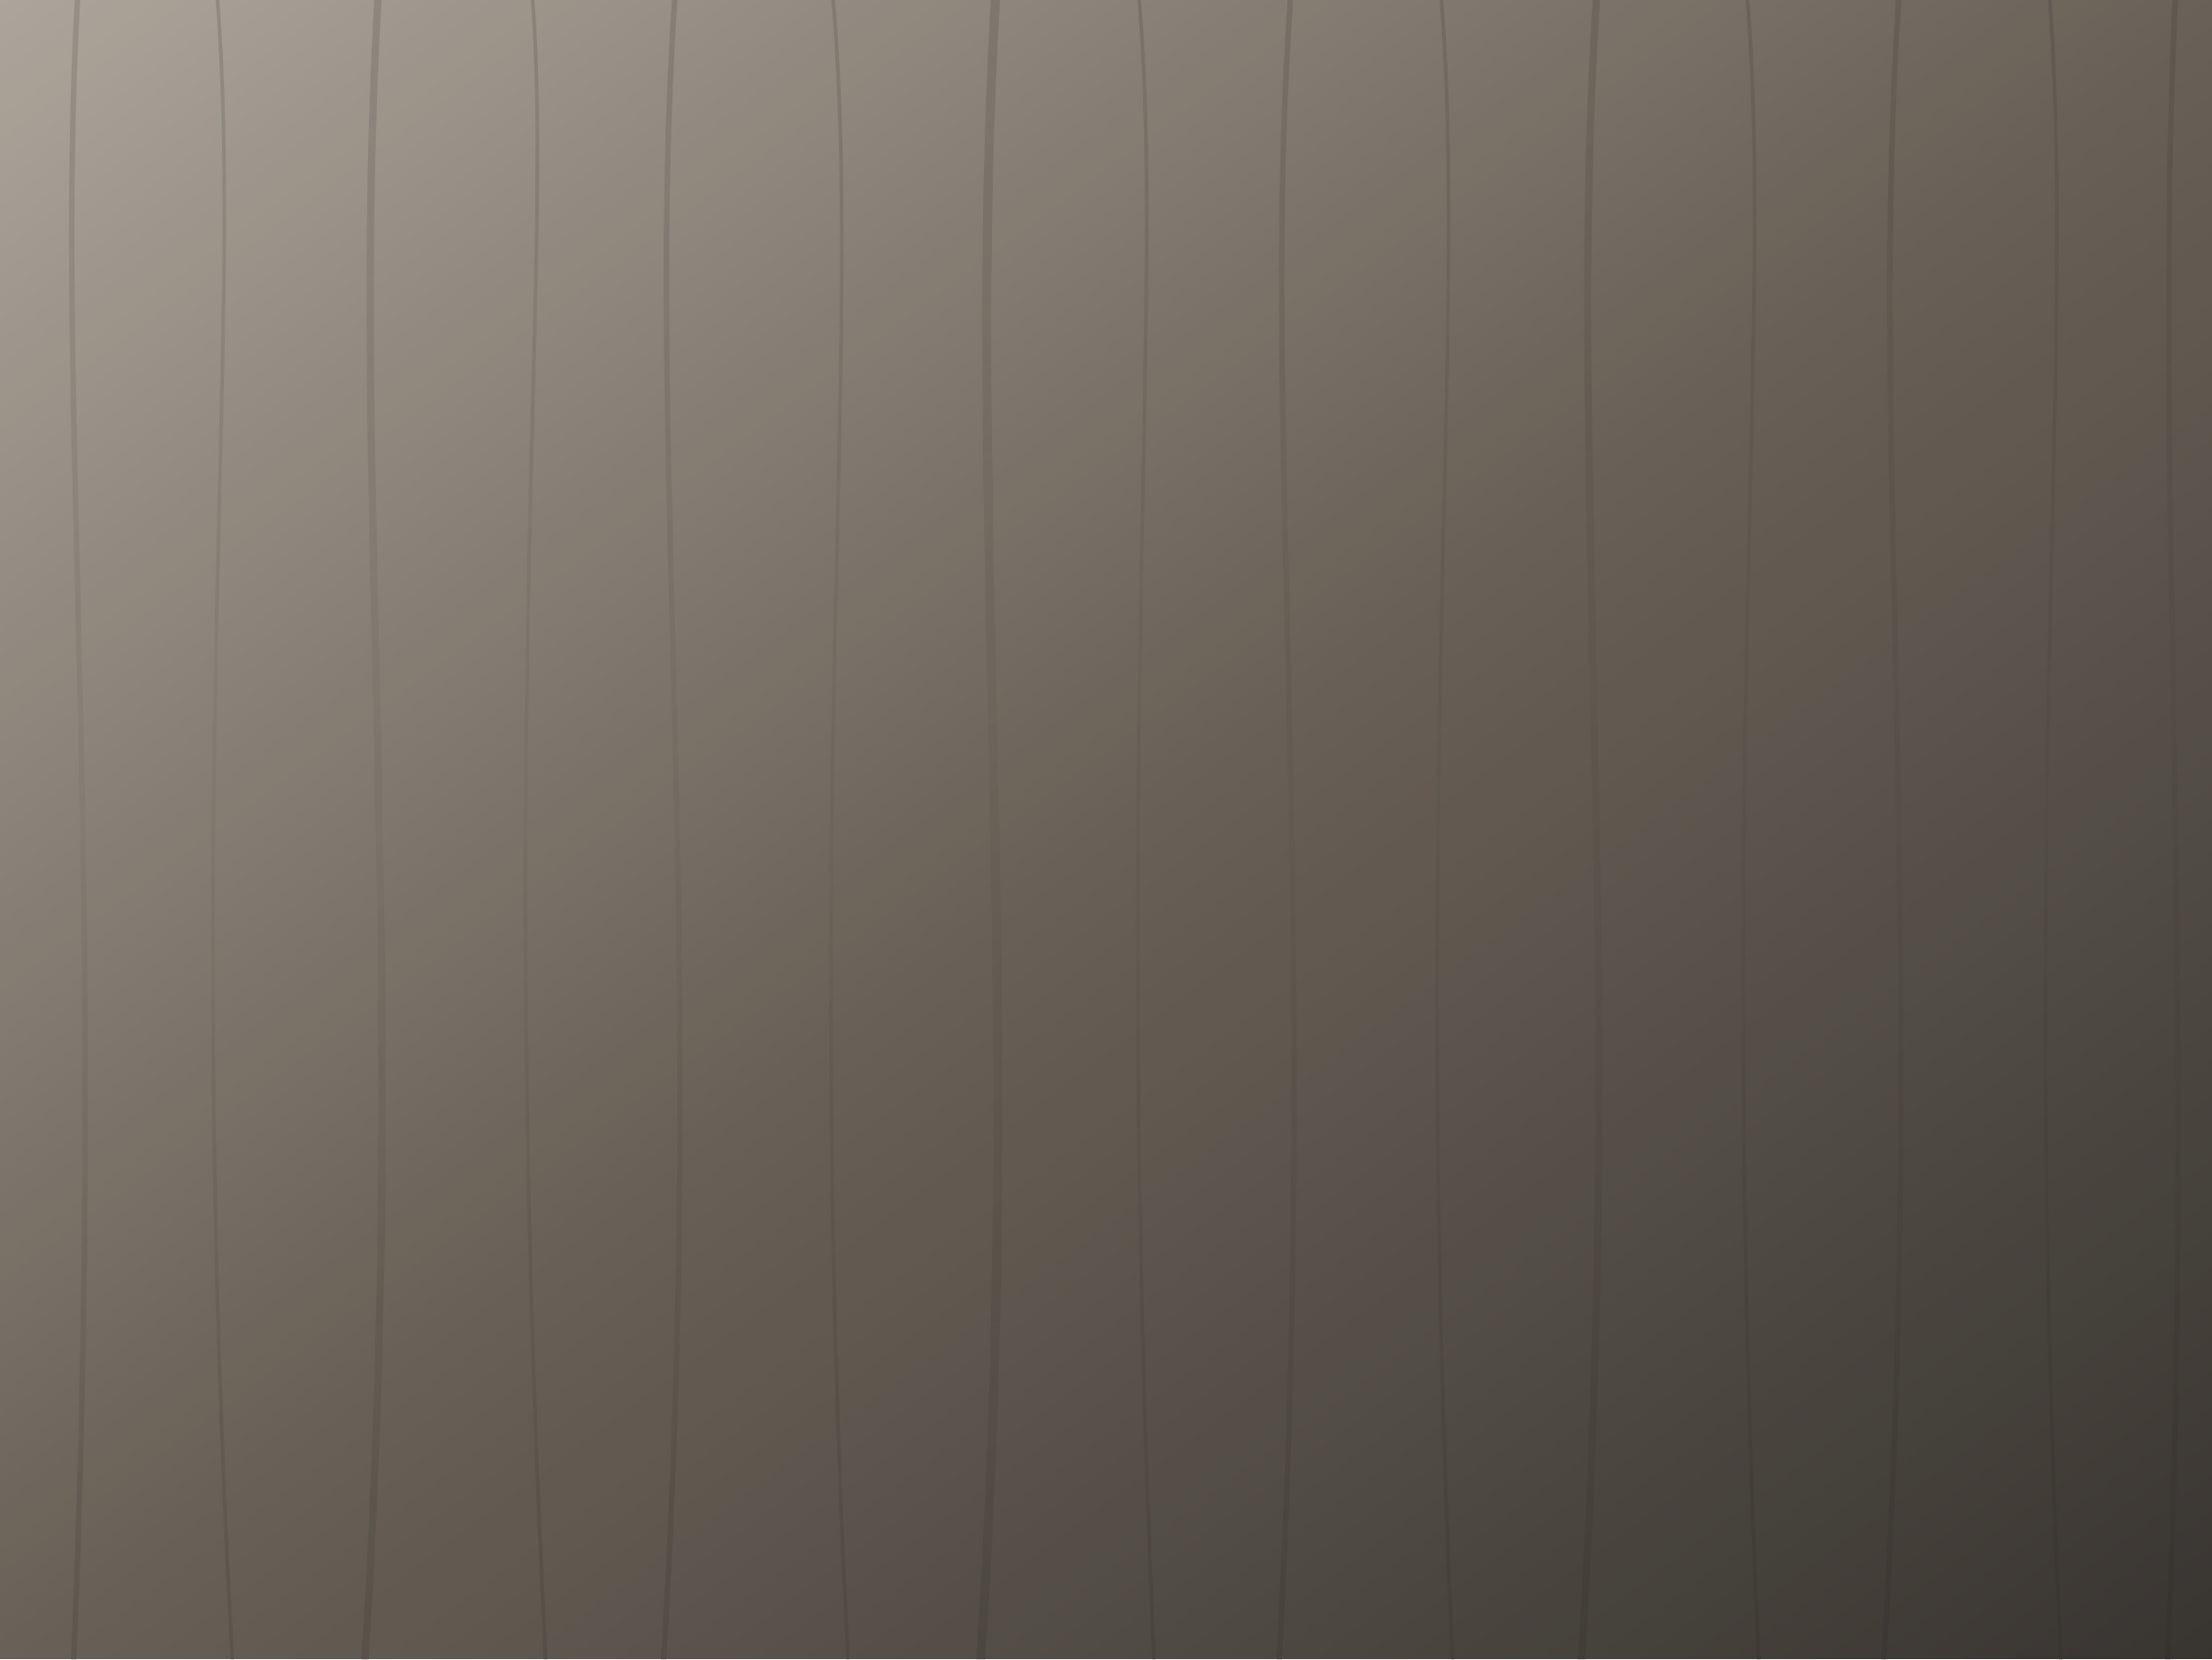
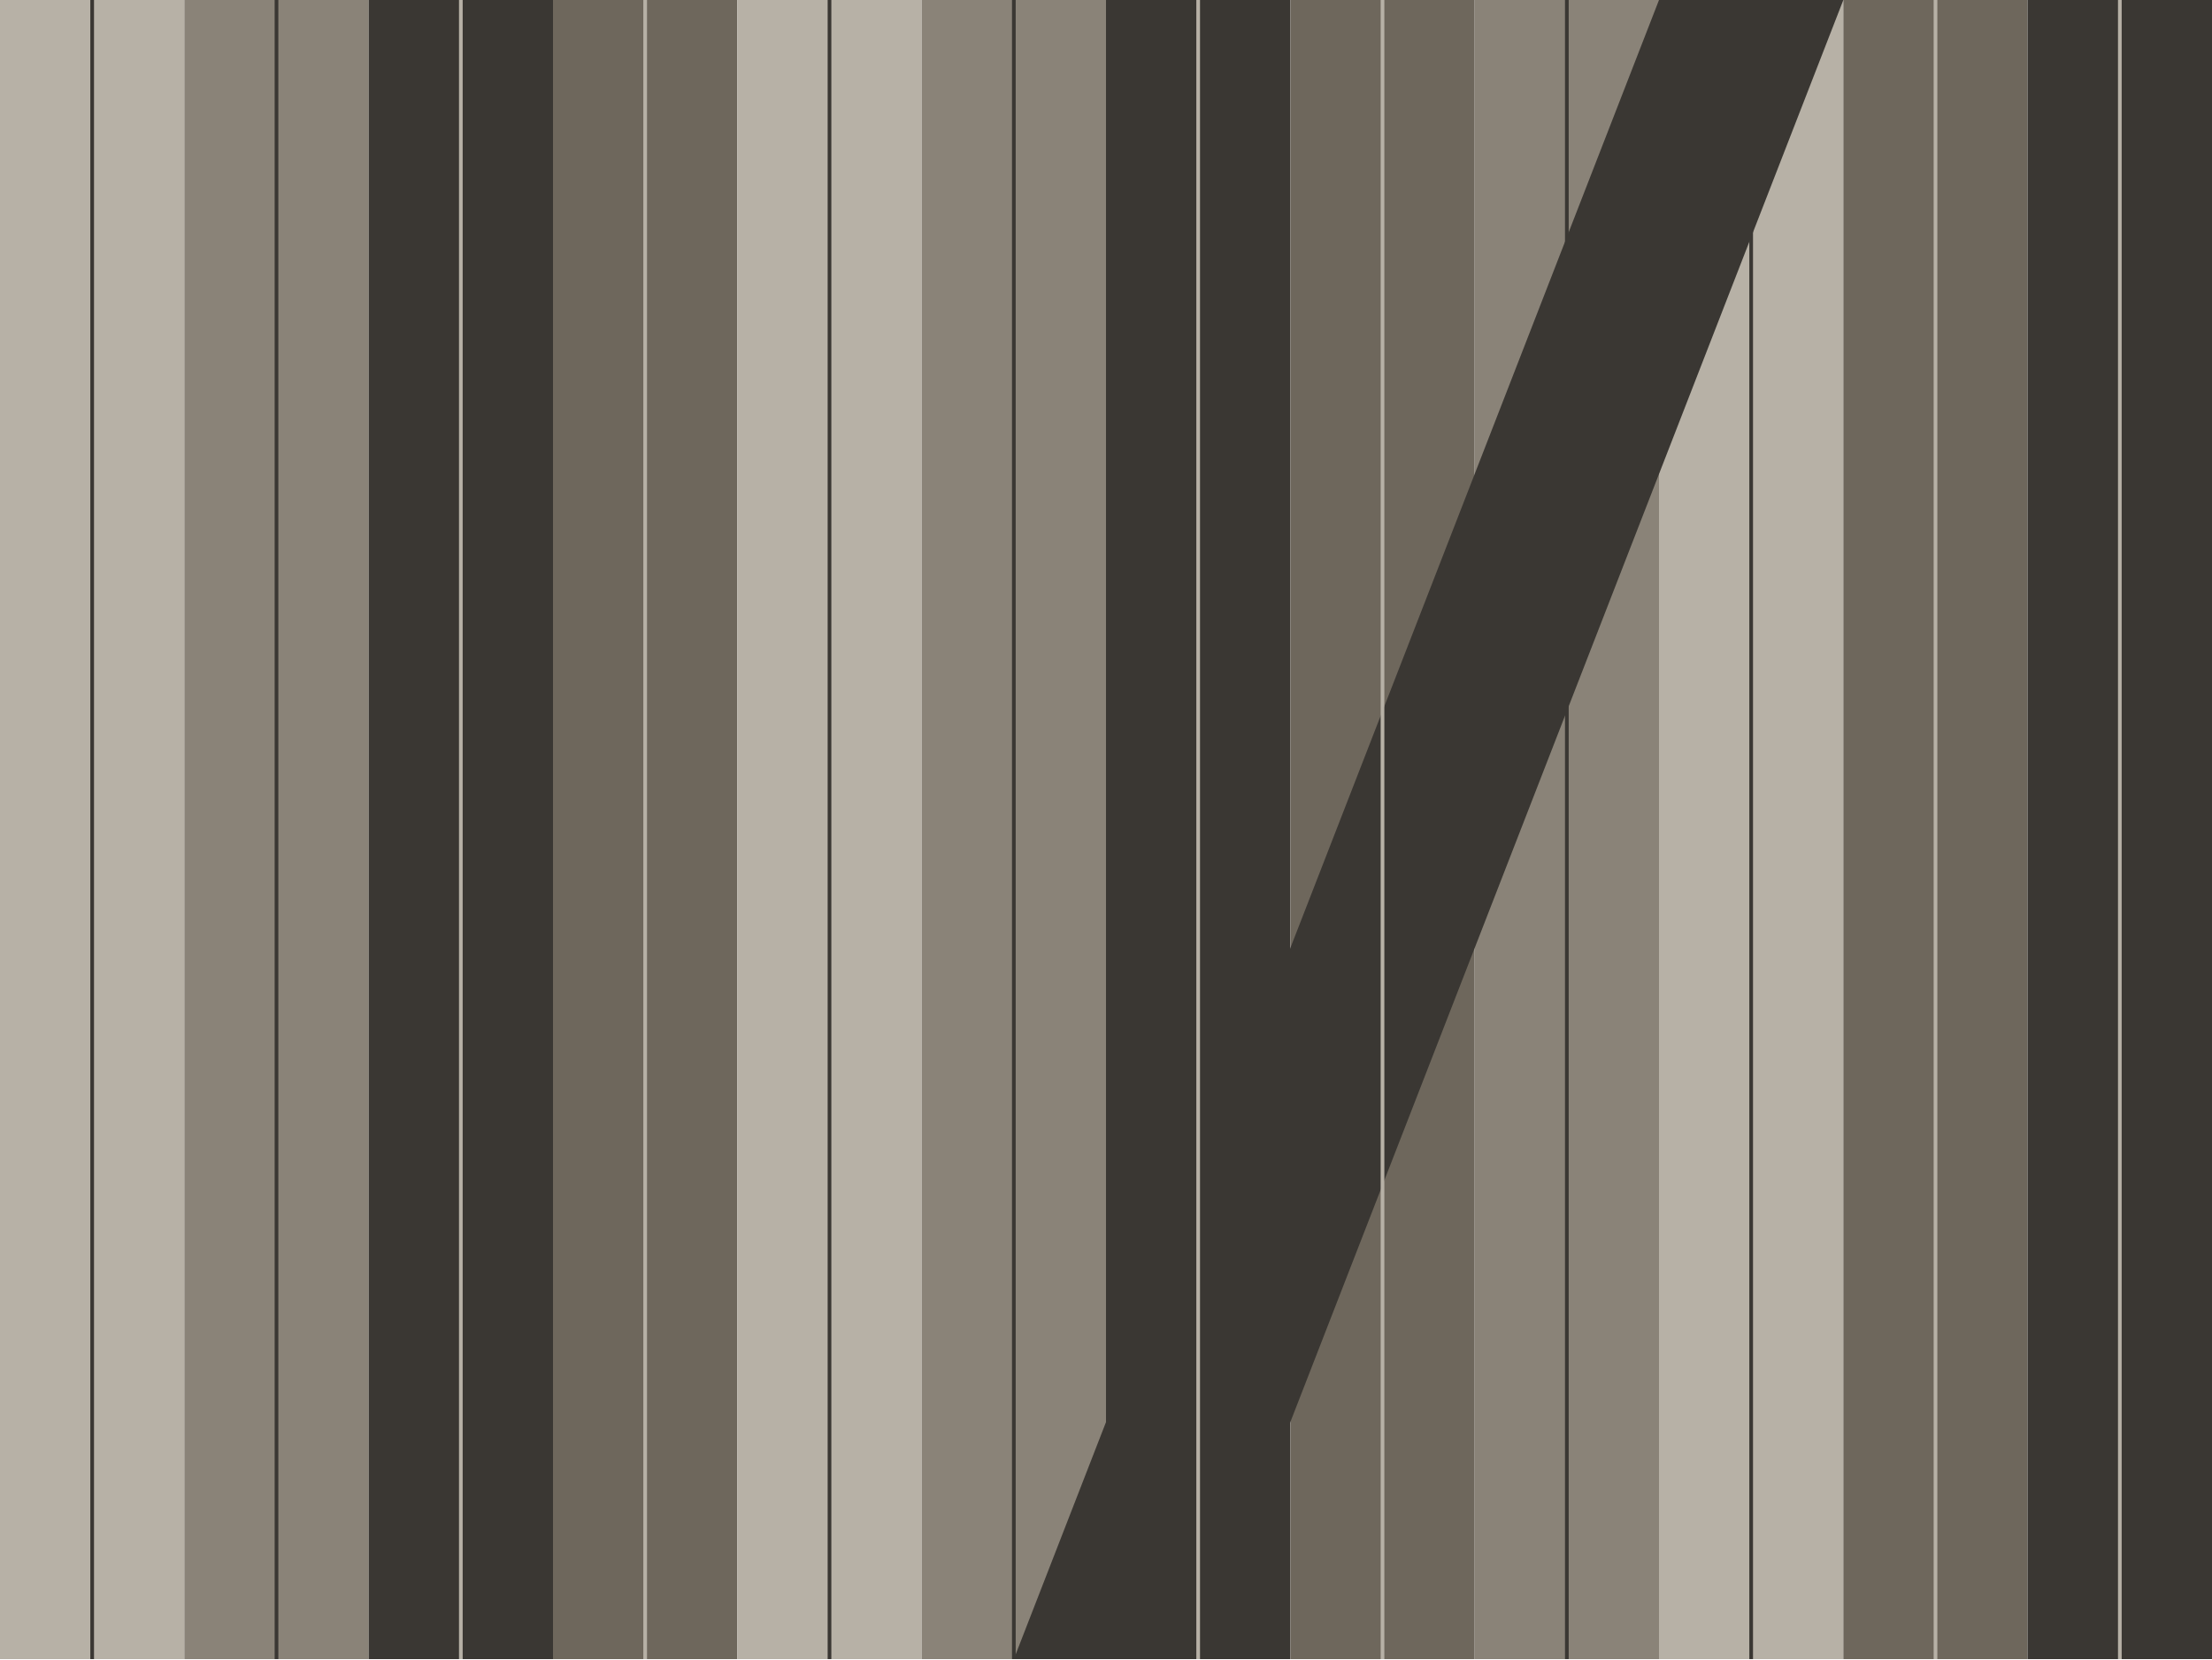
<svg xmlns="http://www.w3.org/2000/svg" width="1200" height="900" viewBox="0 0 1200 900" role="img" aria-label="Warmes Werkstatt-Duoton-Placeholder">
-   <defs>
-     <linearGradient id="werkbankBase" x1="0%" y1="0%" x2="100%" y2="100%">
-       <stop offset="0%" stop-color="#B7B1A6" />
-       <stop offset="50%" stop-color="#6E675C" />
-       <stop offset="100%" stop-color="#3A3733" />
-     </linearGradient>
-     <linearGradient id="grainFade" x1="0%" y1="0%" x2="0%" y2="100%">
-       <stop offset="0%" stop-color="#2A2724" stop-opacity="0.16" />
-       <stop offset="50%" stop-color="#2A2724" stop-opacity="0.05" />
-       <stop offset="100%" stop-color="#2A2724" stop-opacity="0.16" />
-     </linearGradient>
-   </defs>
-   <rect width="1200" height="900" fill="url(#werkbankBase)" />
-   <g stroke="url(#grainFade)" stroke-linecap="round" fill="none">
-     <path d="M 42 0 C 30 220, 58 460, 40 900" stroke-width="3" />
-     <path d="M 118 0 C 132 180, 100 420, 126 900" stroke-width="2" />
-     <path d="M 205 0 C 190 260, 222 520, 198 900" stroke-width="4" />
-     <path d="M 289 0 C 300 150, 270 380, 296 900" stroke-width="2" />
-     <path d="M 366 0 C 350 240, 384 500, 360 900" stroke-width="3" />
-     <path d="M 452 0 C 468 190, 436 430, 460 900" stroke-width="2" />
-     <path d="M 540 0 C 524 270, 556 540, 532 900" stroke-width="5" />
-     <path d="M 618 0 C 632 160, 604 400, 626 900" stroke-width="2" />
-     <path d="M 700 0 C 684 230, 716 480, 694 900" stroke-width="3" />
-     <path d="M 782 0 C 796 180, 766 420, 788 900" stroke-width="2" />
-     <path d="M 866 0 C 850 250, 882 510, 858 900" stroke-width="4" />
-     <path d="M 948 0 C 962 170, 932 410, 954 900" stroke-width="2" />
-     <path d="M 1030 0 C 1014 240, 1046 500, 1022 900" stroke-width="3" />
-     <path d="M 1112 0 C 1126 190, 1096 430, 1118 900" stroke-width="2" />
-     <path d="M 1180 0 C 1168 260, 1192 520, 1176 900" stroke-width="3" />
-   </g>
-   <rect width="1200" height="900" fill="#231F1C" opacity="0.08" />
+   <rect x="0" width="100" height="900" fill="#B7B1A6" />
+   <rect x="100" width="100" height="900" fill="#8A8378" />
+   <rect x="200" width="100" height="900" fill="#3A3733" />
+   <rect x="300" width="100" height="900" fill="#6E675C" />
+   <rect x="400" width="100" height="900" fill="#B7B1A6" />
+   <rect x="500" width="100" height="900" fill="#8A8378" />
+   <rect x="600" width="100" height="900" fill="#3A3733" />
+   <rect x="700" width="100" height="900" fill="#6E675C" />
+   <rect x="800" width="100" height="900" fill="#8A8378" />
+   <rect x="900" width="100" height="900" fill="#B7B1A6" />
+   <rect x="1000" width="100" height="900" fill="#6E675C" />
+   <rect x="1100" width="100" height="900" fill="#3A3733" />
+   <polygon points="550,900 900,0 1000,0 650,900" fill="#3A3733" />
+   <rect x="49" width="2" height="900" fill="#3A3733" />
+   <rect x="149" width="2" height="900" fill="#3A3733" />
+   <rect x="249" width="2" height="900" fill="#B7B1A6" />
+   <rect x="349" width="2" height="900" fill="#B7B1A6" />
+   <rect x="449" width="2" height="900" fill="#3A3733" />
+   <rect x="549" width="2" height="900" fill="#3A3733" />
+   <rect x="649" width="2" height="900" fill="#B7B1A6" />
+   <rect x="749" width="2" height="900" fill="#B7B1A6" />
+   <rect x="849" width="2" height="900" fill="#3A3733" />
+   <rect x="949" width="2" height="900" fill="#3A3733" />
+   <rect x="1049" width="2" height="900" fill="#B7B1A6" />
+   <rect x="1149" width="2" height="900" fill="#B7B1A6" />
</svg>
